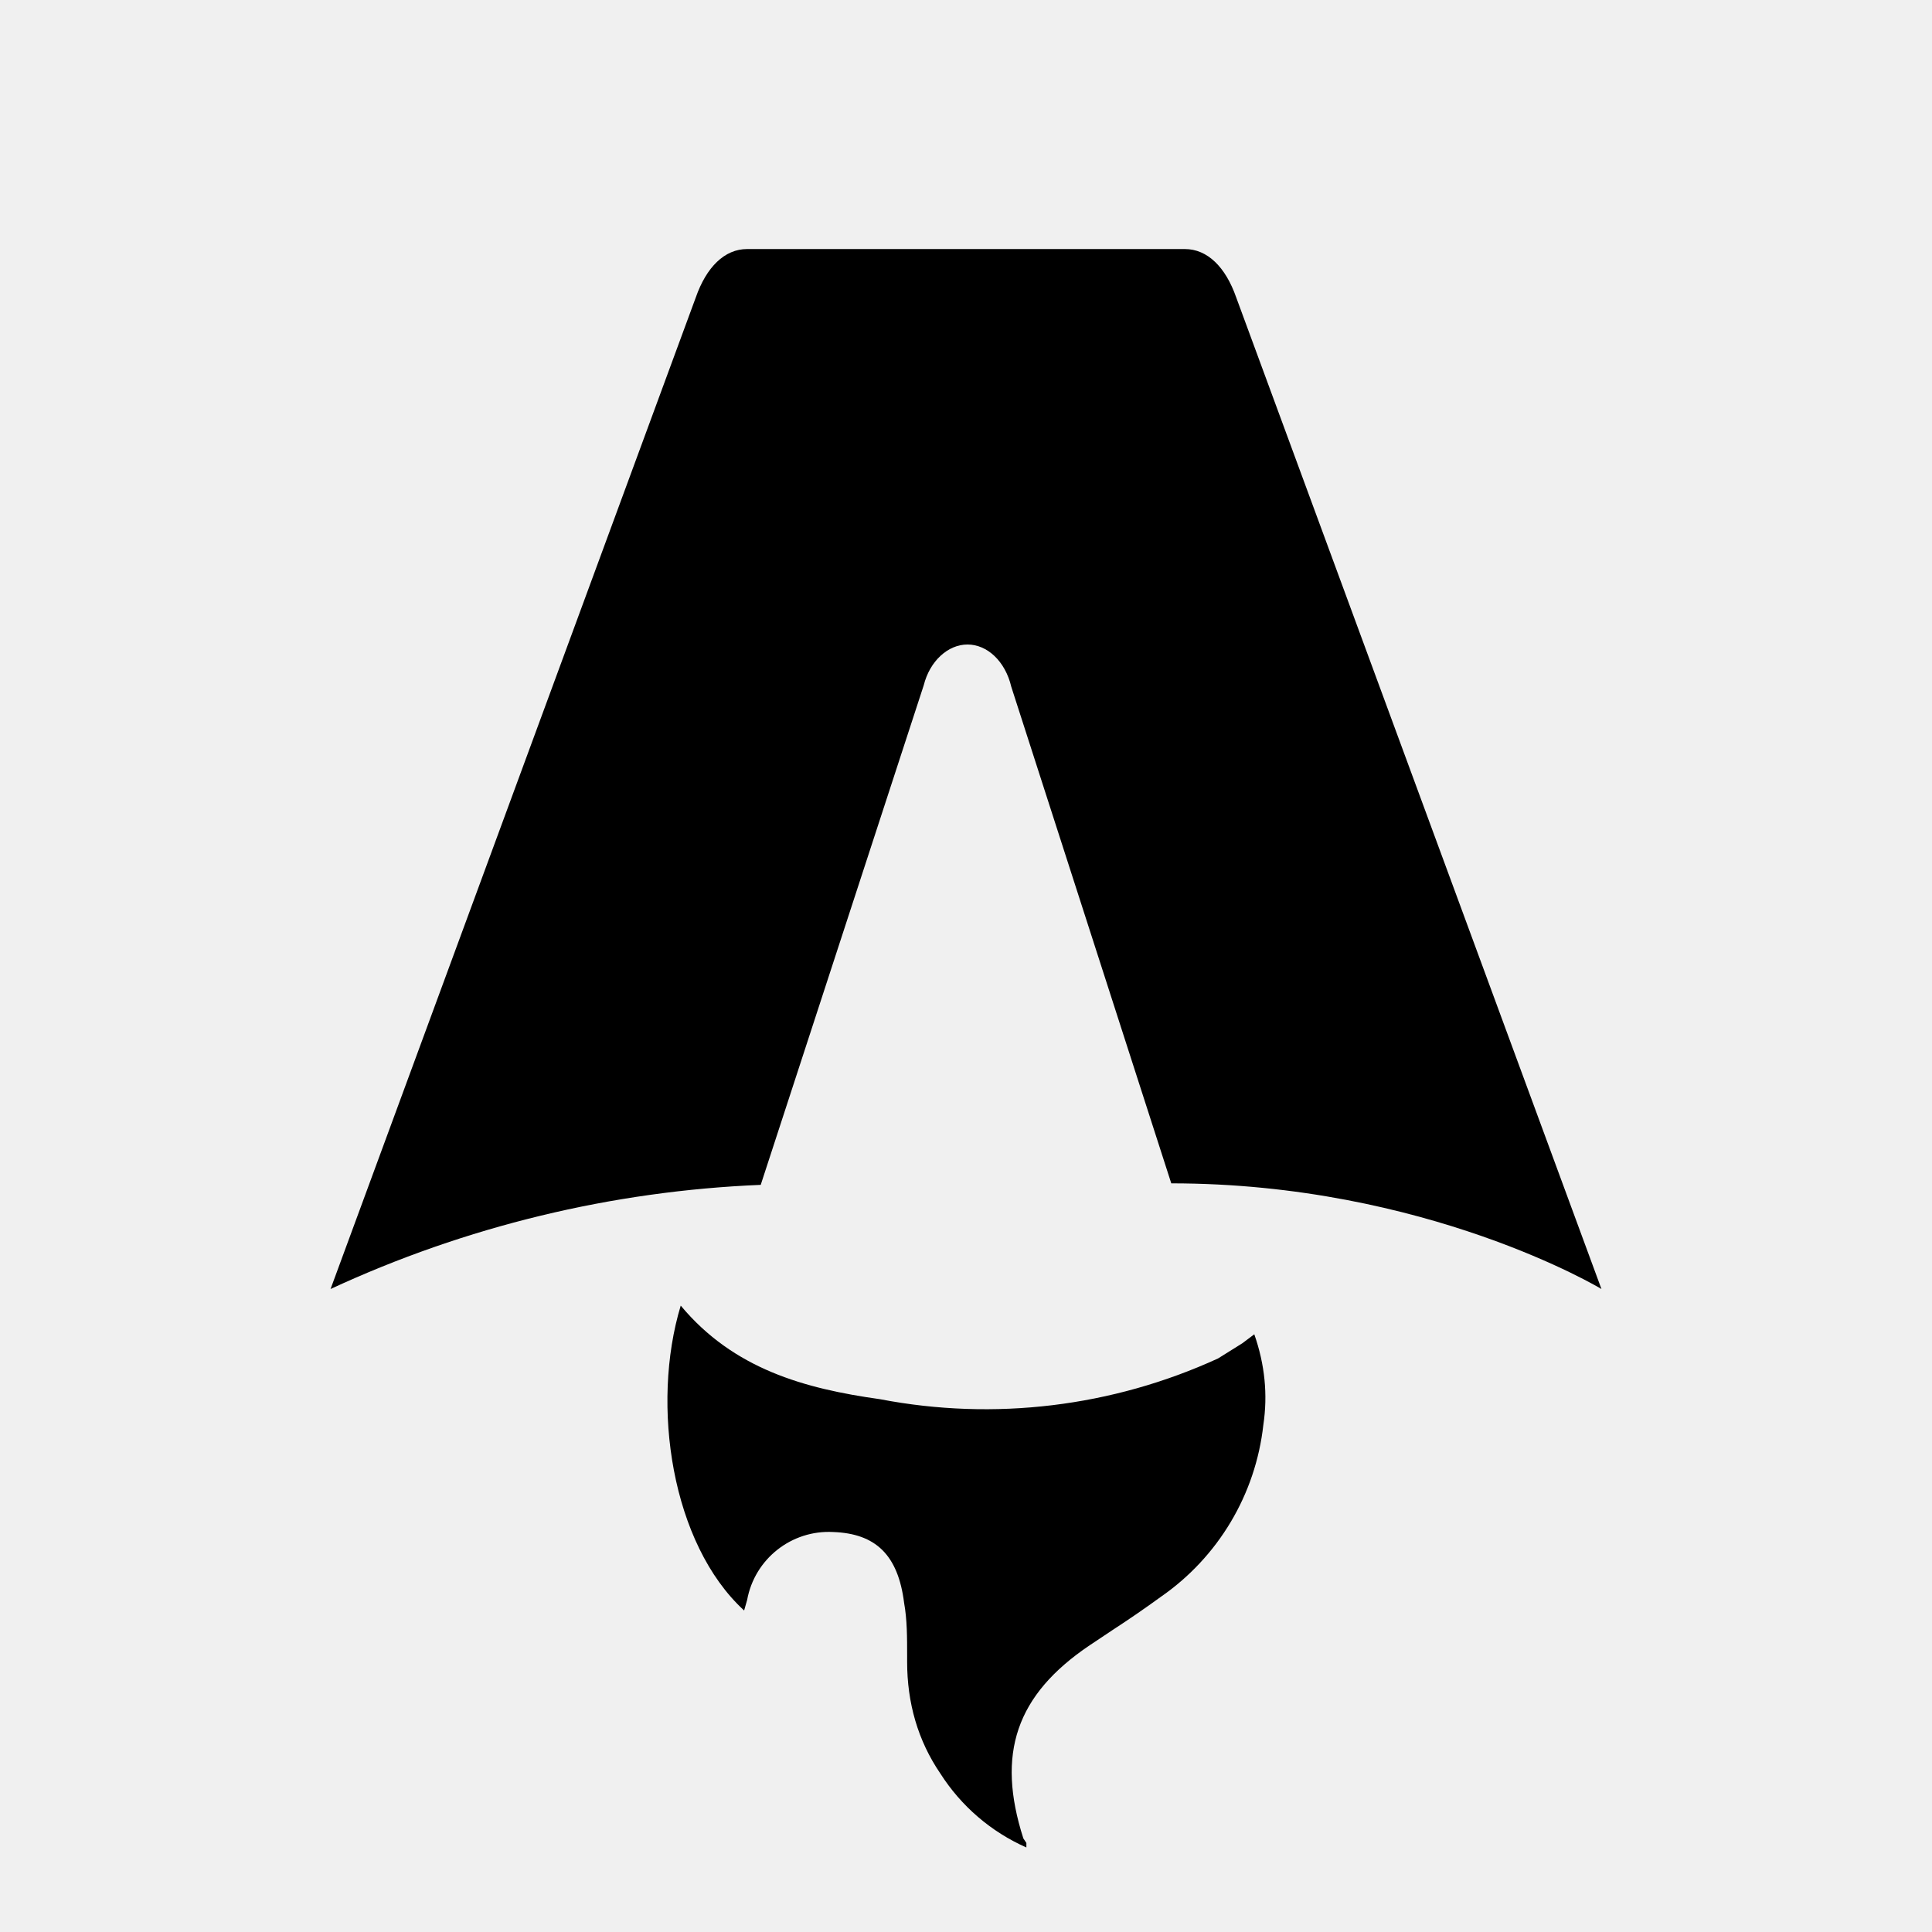
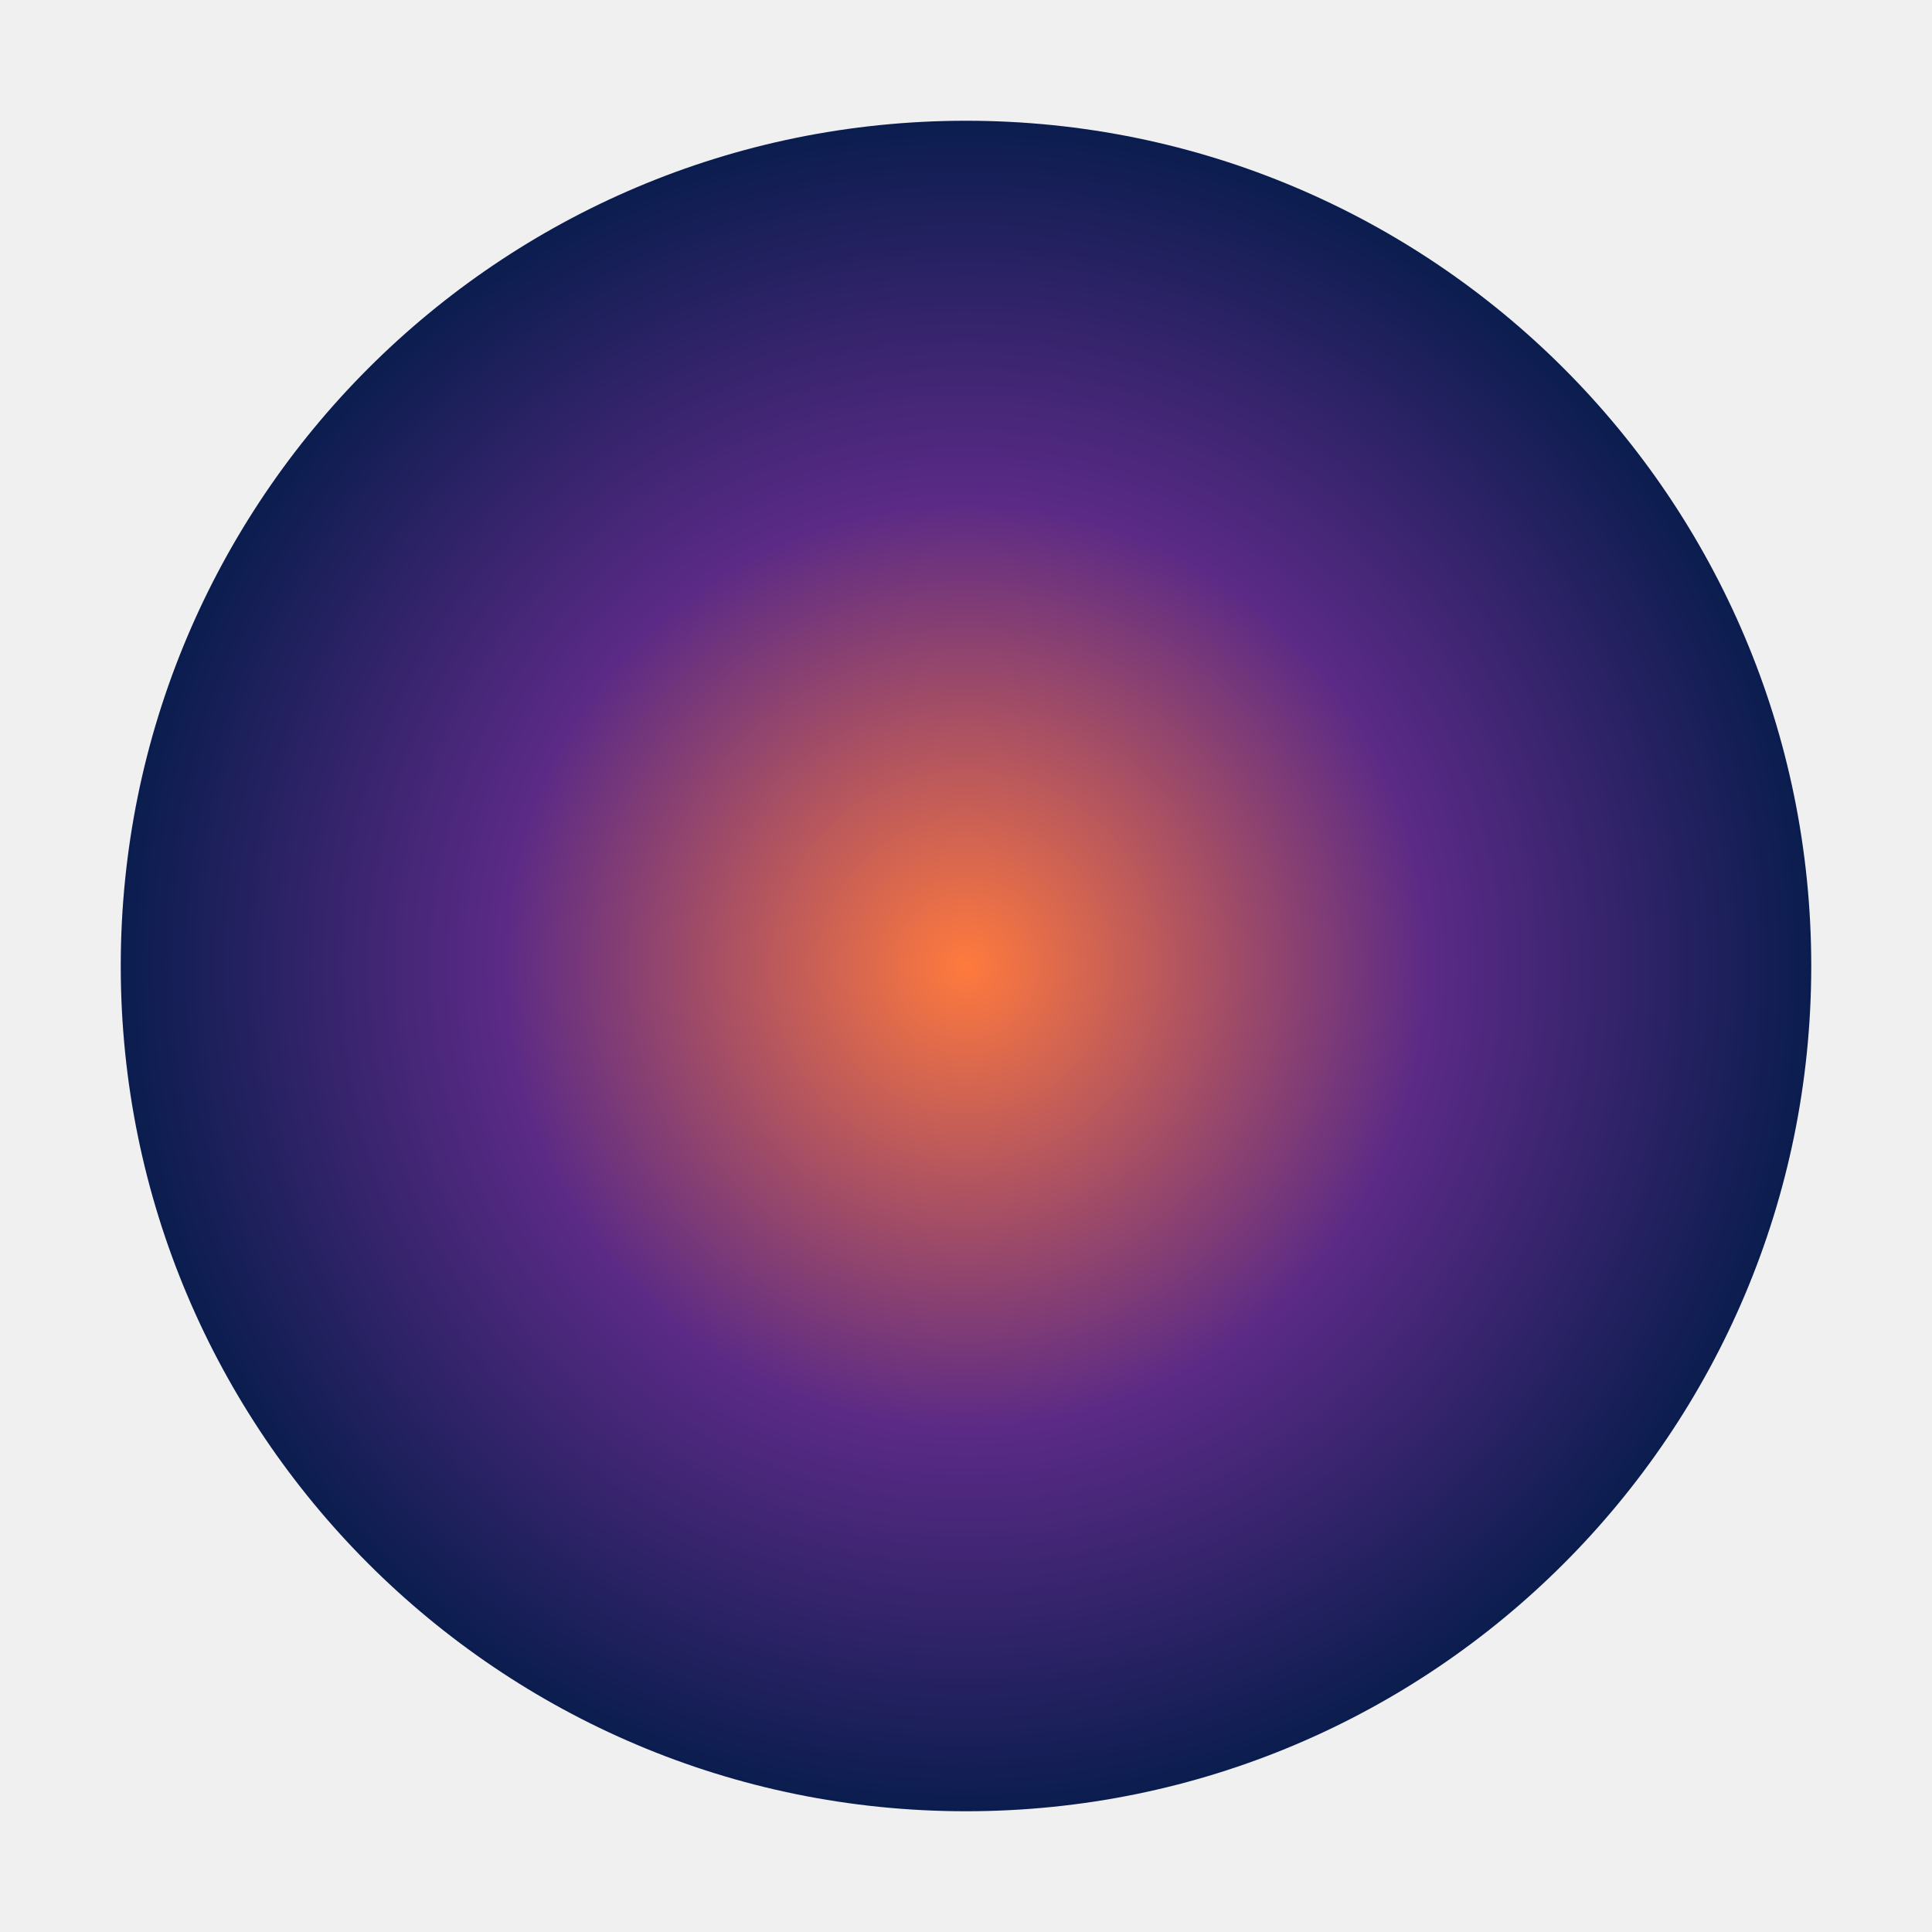
- <svg xmlns="http://www.w3.org/2000/svg" fill="none" viewBox="0 0 128 128">
-   <path d="M50.4 78.5a75.1 75.1 0 0 0-28.5 6.9l24.2-65.7c.7-2 1.9-3.2 3.4-3.2h29c1.5 0 2.7 1.2 3.4 3.2l24.2 65.7s-11.6-7-28.5-7L67 45.5c-.4-1.7-1.6-2.8-2.9-2.8-1.3 0-2.5 1.1-2.9 2.7L50.4 78.5Zm-1.1 28.2Zm-4.2-20.2c-2 6.6-.6 15.8 4.2 20.2a17.5 17.5 0 0 1 .2-.7 5.5 5.5 0 0 1 5.7-4.5c2.8.1 4.3 1.5 4.7 4.7.2 1.1.2 2.3.2 3.5v.4c0 2.7.7 5.2 2.2 7.4a13 13 0 0 0 5.7 4.9v-.3l-.2-.3c-1.8-5.6-.5-9.5 4.4-12.8l1.5-1a73 73 0 0 0 3.2-2.2 16 16 0 0 0 6.8-11.4c.3-2 .1-4-.6-6l-.8.6-1.6 1a37 37 0 0 1-22.4 2.7c-5-.7-9.7-2-13.2-6.2Z" />
-   <style>
-         path { fill: #000; }
-         @media (prefers-color-scheme: dark) {
-             path { fill: #FFF; }
-         }
-     </style>
+ <svg xmlns="http://www.w3.org/2000/svg" viewBox="0 0 32 32" width="32" height="32">
+   <defs>
+     <radialGradient id="cosmic" cx="50%" cy="50%" r="50%">
+       <stop offset="0%" stop-color="#ff7a3d" />
+       <stop offset="55%" stop-color="#5b2a86" />
+       <stop offset="100%" stop-color="#0b1d4f" />
+     </radialGradient>
+   </defs>
+   <circle cx="16" cy="16" r="14" fill="url(#cosmic)" />
</svg>
